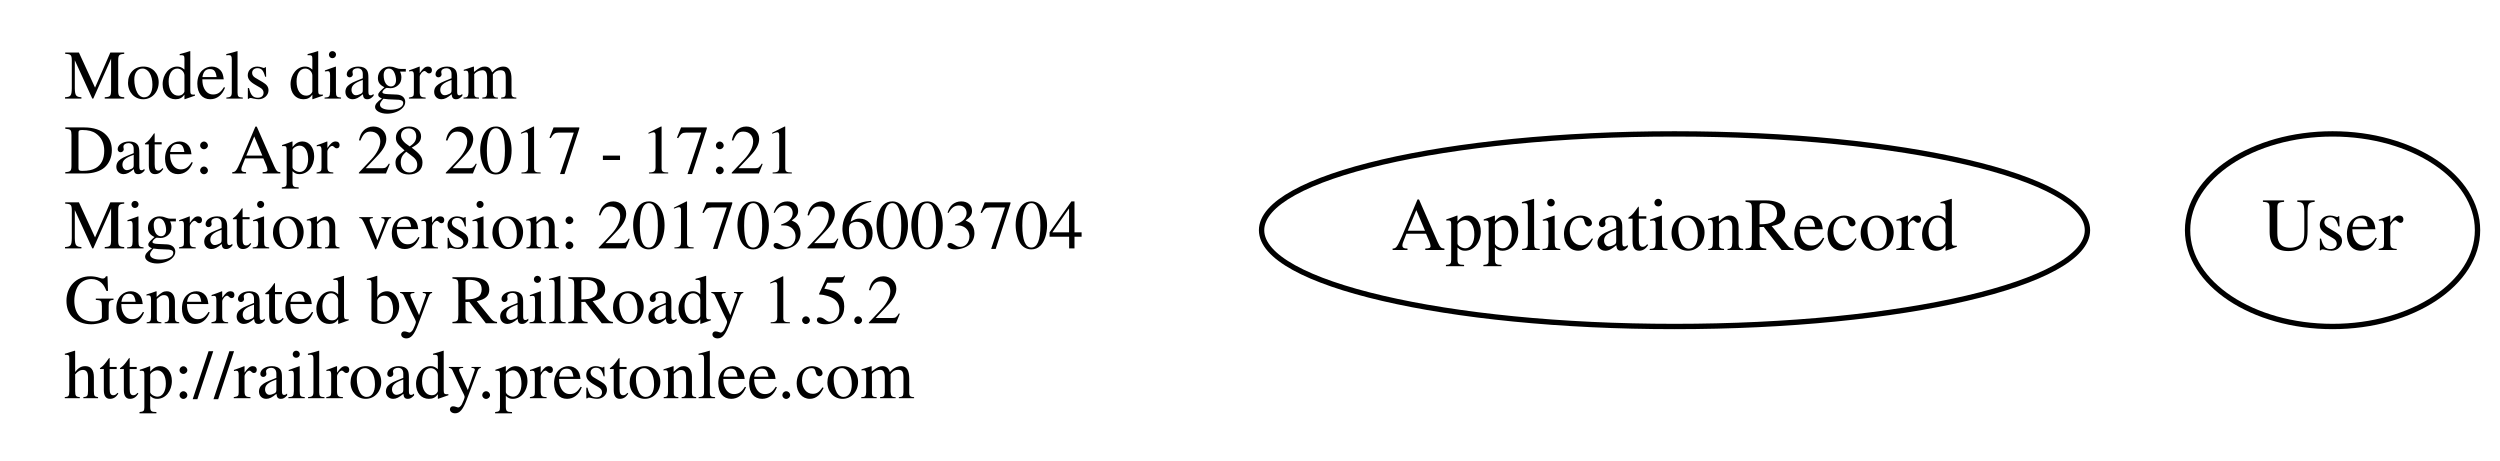
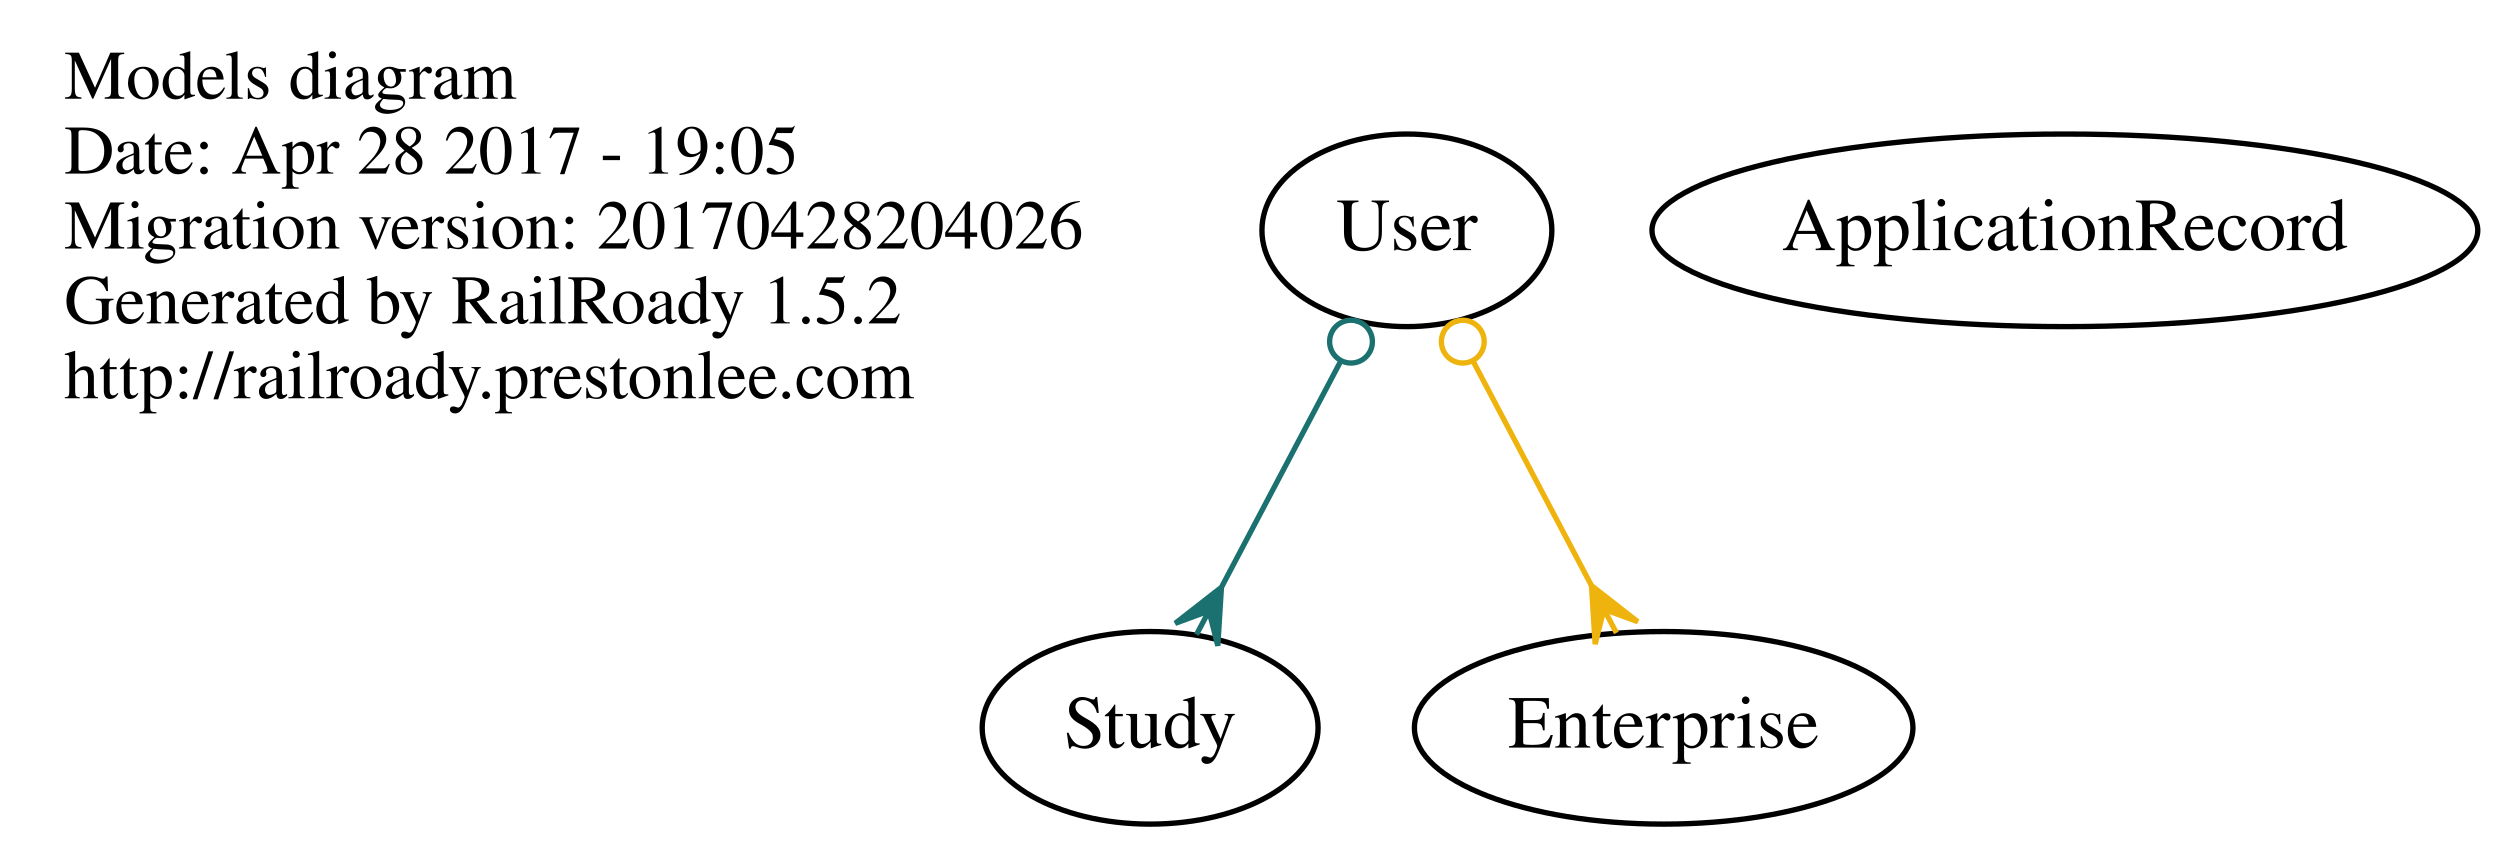
- <svg xmlns="http://www.w3.org/2000/svg" width="467pt" height="86pt" viewBox="0.00 0.00 467.30 86.00">
-   <g id="graph0" class="graph" transform="scale(1 1) rotate(0) translate(4 82)">
-     <polygon fill="none" stroke="none" points="-4,4 -4,-82 463.298,-82 463.298,4 -4,4" />
+ <svg xmlns="http://www.w3.org/2000/svg" width="467pt" height="158pt" viewBox="0.00 0.00 467.34 158.00">
+   <g id="graph0" class="graph" transform="scale(1 1) rotate(0) translate(4 154)">
+     <polygon fill="none" stroke="none" points="-4,4 -4,-154 463.343,-154 463.343,4 -4,4" />
    <g id="node1" class="node">
-       <text text-anchor="start" x="8" y="-63.6" font-family="Times,serif" font-size="13.00">Models diagram</text>
-       <text text-anchor="start" x="8" y="-49.6" font-family="Times,serif" font-size="13.00">Date: Apr 28 2017 - 17:21</text>
-       <text text-anchor="start" x="8" y="-35.6" font-family="Times,serif" font-size="13.00">Migration version: 20170326003704</text>
-       <text text-anchor="start" x="8" y="-21.6" font-family="Times,serif" font-size="13.00">Generated by RailRoady 1.5.2</text>
-       <text text-anchor="start" x="8" y="-7.6" font-family="Times,serif" font-size="13.00">http://railroady.prestonlee.com</text>
+       <text text-anchor="start" x="8" y="-135.6" font-family="Times,serif" font-size="13.00">Models diagram</text>
+       <text text-anchor="start" x="8" y="-121.6" font-family="Times,serif" font-size="13.00">Date: Apr 28 2017 - 19:05</text>
+       <text text-anchor="start" x="8" y="-107.6" font-family="Times,serif" font-size="13.00">Migration version: 20170428204026</text>
+       <text text-anchor="start" x="8" y="-93.6" font-family="Times,serif" font-size="13.00">Generated by RailRoady 1.5.2</text>
+       <text text-anchor="start" x="8" y="-79.6" font-family="Times,serif" font-size="13.00">http://railroady.prestonlee.com</text>
    </g>
    <g id="node2" class="node">
-       <ellipse fill="none" stroke="black" cx="309" cy="-39" rx="77.187" ry="18" />
-       <text text-anchor="middle" x="309" y="-35.3" font-family="Times,serif" font-size="14.00">ApplicationRecord</text>
+       <ellipse fill="none" stroke="black" cx="211" cy="-18" rx="31.396" ry="18" />
+       <text text-anchor="middle" x="211" y="-14.3" font-family="Times,serif" font-size="14.00">Study</text>
    </g>
    <g id="node3" class="node">
-       <ellipse fill="none" stroke="black" cx="432" cy="-39" rx="27.097" ry="18" />
-       <text text-anchor="middle" x="432" y="-35.3" font-family="Times,serif" font-size="14.00">User</text>
+       <ellipse fill="none" stroke="black" cx="382" cy="-111" rx="77.187" ry="18" />
+       <text text-anchor="middle" x="382" y="-107.3" font-family="Times,serif" font-size="14.00">ApplicationRecord</text>
+     </g>
+     <g id="node4" class="node">
+       <ellipse fill="none" stroke="black" cx="307" cy="-18" rx="46.593" ry="18" />
+       <text text-anchor="middle" x="307" y="-14.3" font-family="Times,serif" font-size="14.00">Enterprise</text>
+     </g>
+     <g id="node5" class="node">
+       <ellipse fill="none" stroke="black" cx="259" cy="-111" rx="27.097" ry="18" />
+       <text text-anchor="middle" x="259" y="-107.3" font-family="Times,serif" font-size="14.00">User</text>
+     </g>
+     <g id="edge1" class="edge">
+       <path fill="none" stroke="#1b716f" d="M246.504,-86.31C239.719,-73.446 231.326,-57.535 224.405,-44.413" />
+       <ellipse fill="none" stroke="#1b716f" cx="248.552" cy="-90.193" rx="4" ry="4" />
+       <polygon fill="#1b716f" stroke="#1b716f" points="224.335,-44.28 223.649,-33.336 222.002,-39.857 219.669,-35.435 219.669,-35.435 219.669,-35.435 222.002,-39.857 215.689,-37.534 224.335,-44.28 224.335,-44.28" />
+     </g>
+     <g id="edge2" class="edge">
+       <path fill="none" stroke="#efb30d" d="M271.47,-86.359C278.209,-73.582 286.539,-57.79 293.44,-44.708" />
+       <ellipse fill="none" stroke="#efb30d" cx="269.448" cy="-90.193" rx="4" ry="4" />
+       <polygon fill="#efb30d" stroke="#efb30d" points="293.503,-44.589 302.148,-37.843 295.835,-40.166 298.168,-35.744 298.168,-35.744 298.168,-35.744 295.835,-40.166 294.188,-33.644 293.503,-44.589 293.503,-44.589" />
    </g>
  </g>
</svg>
